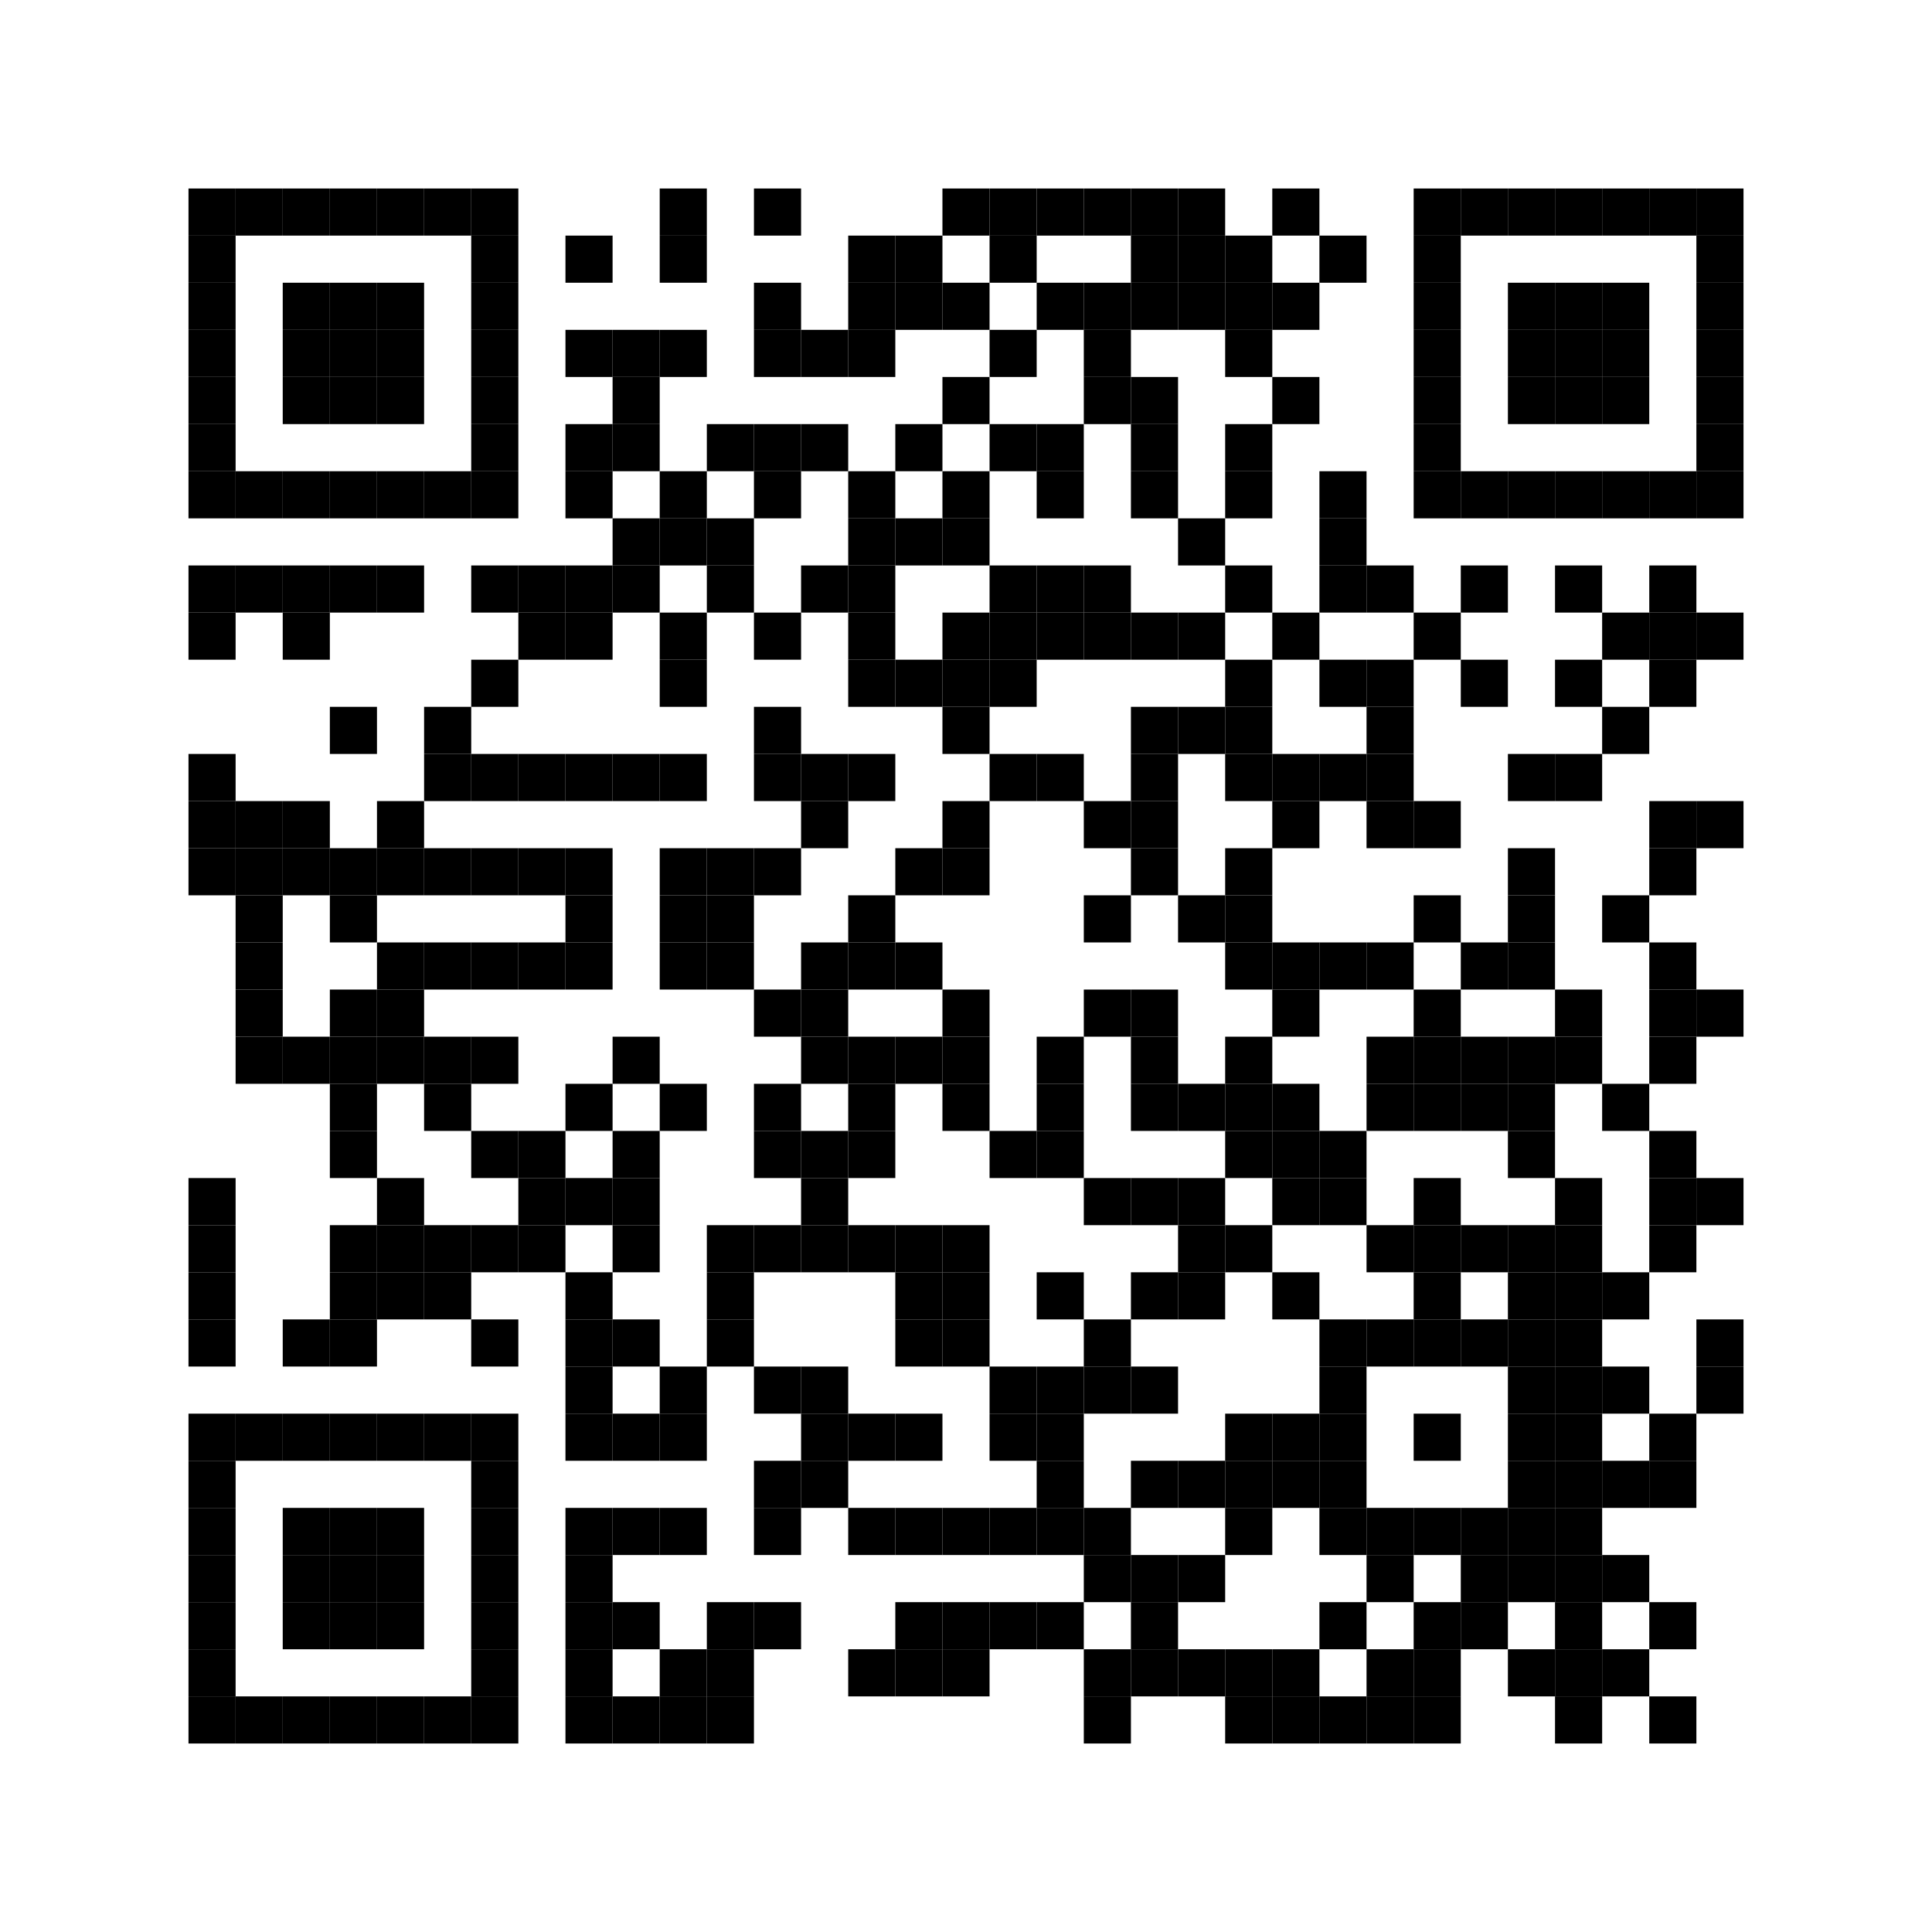
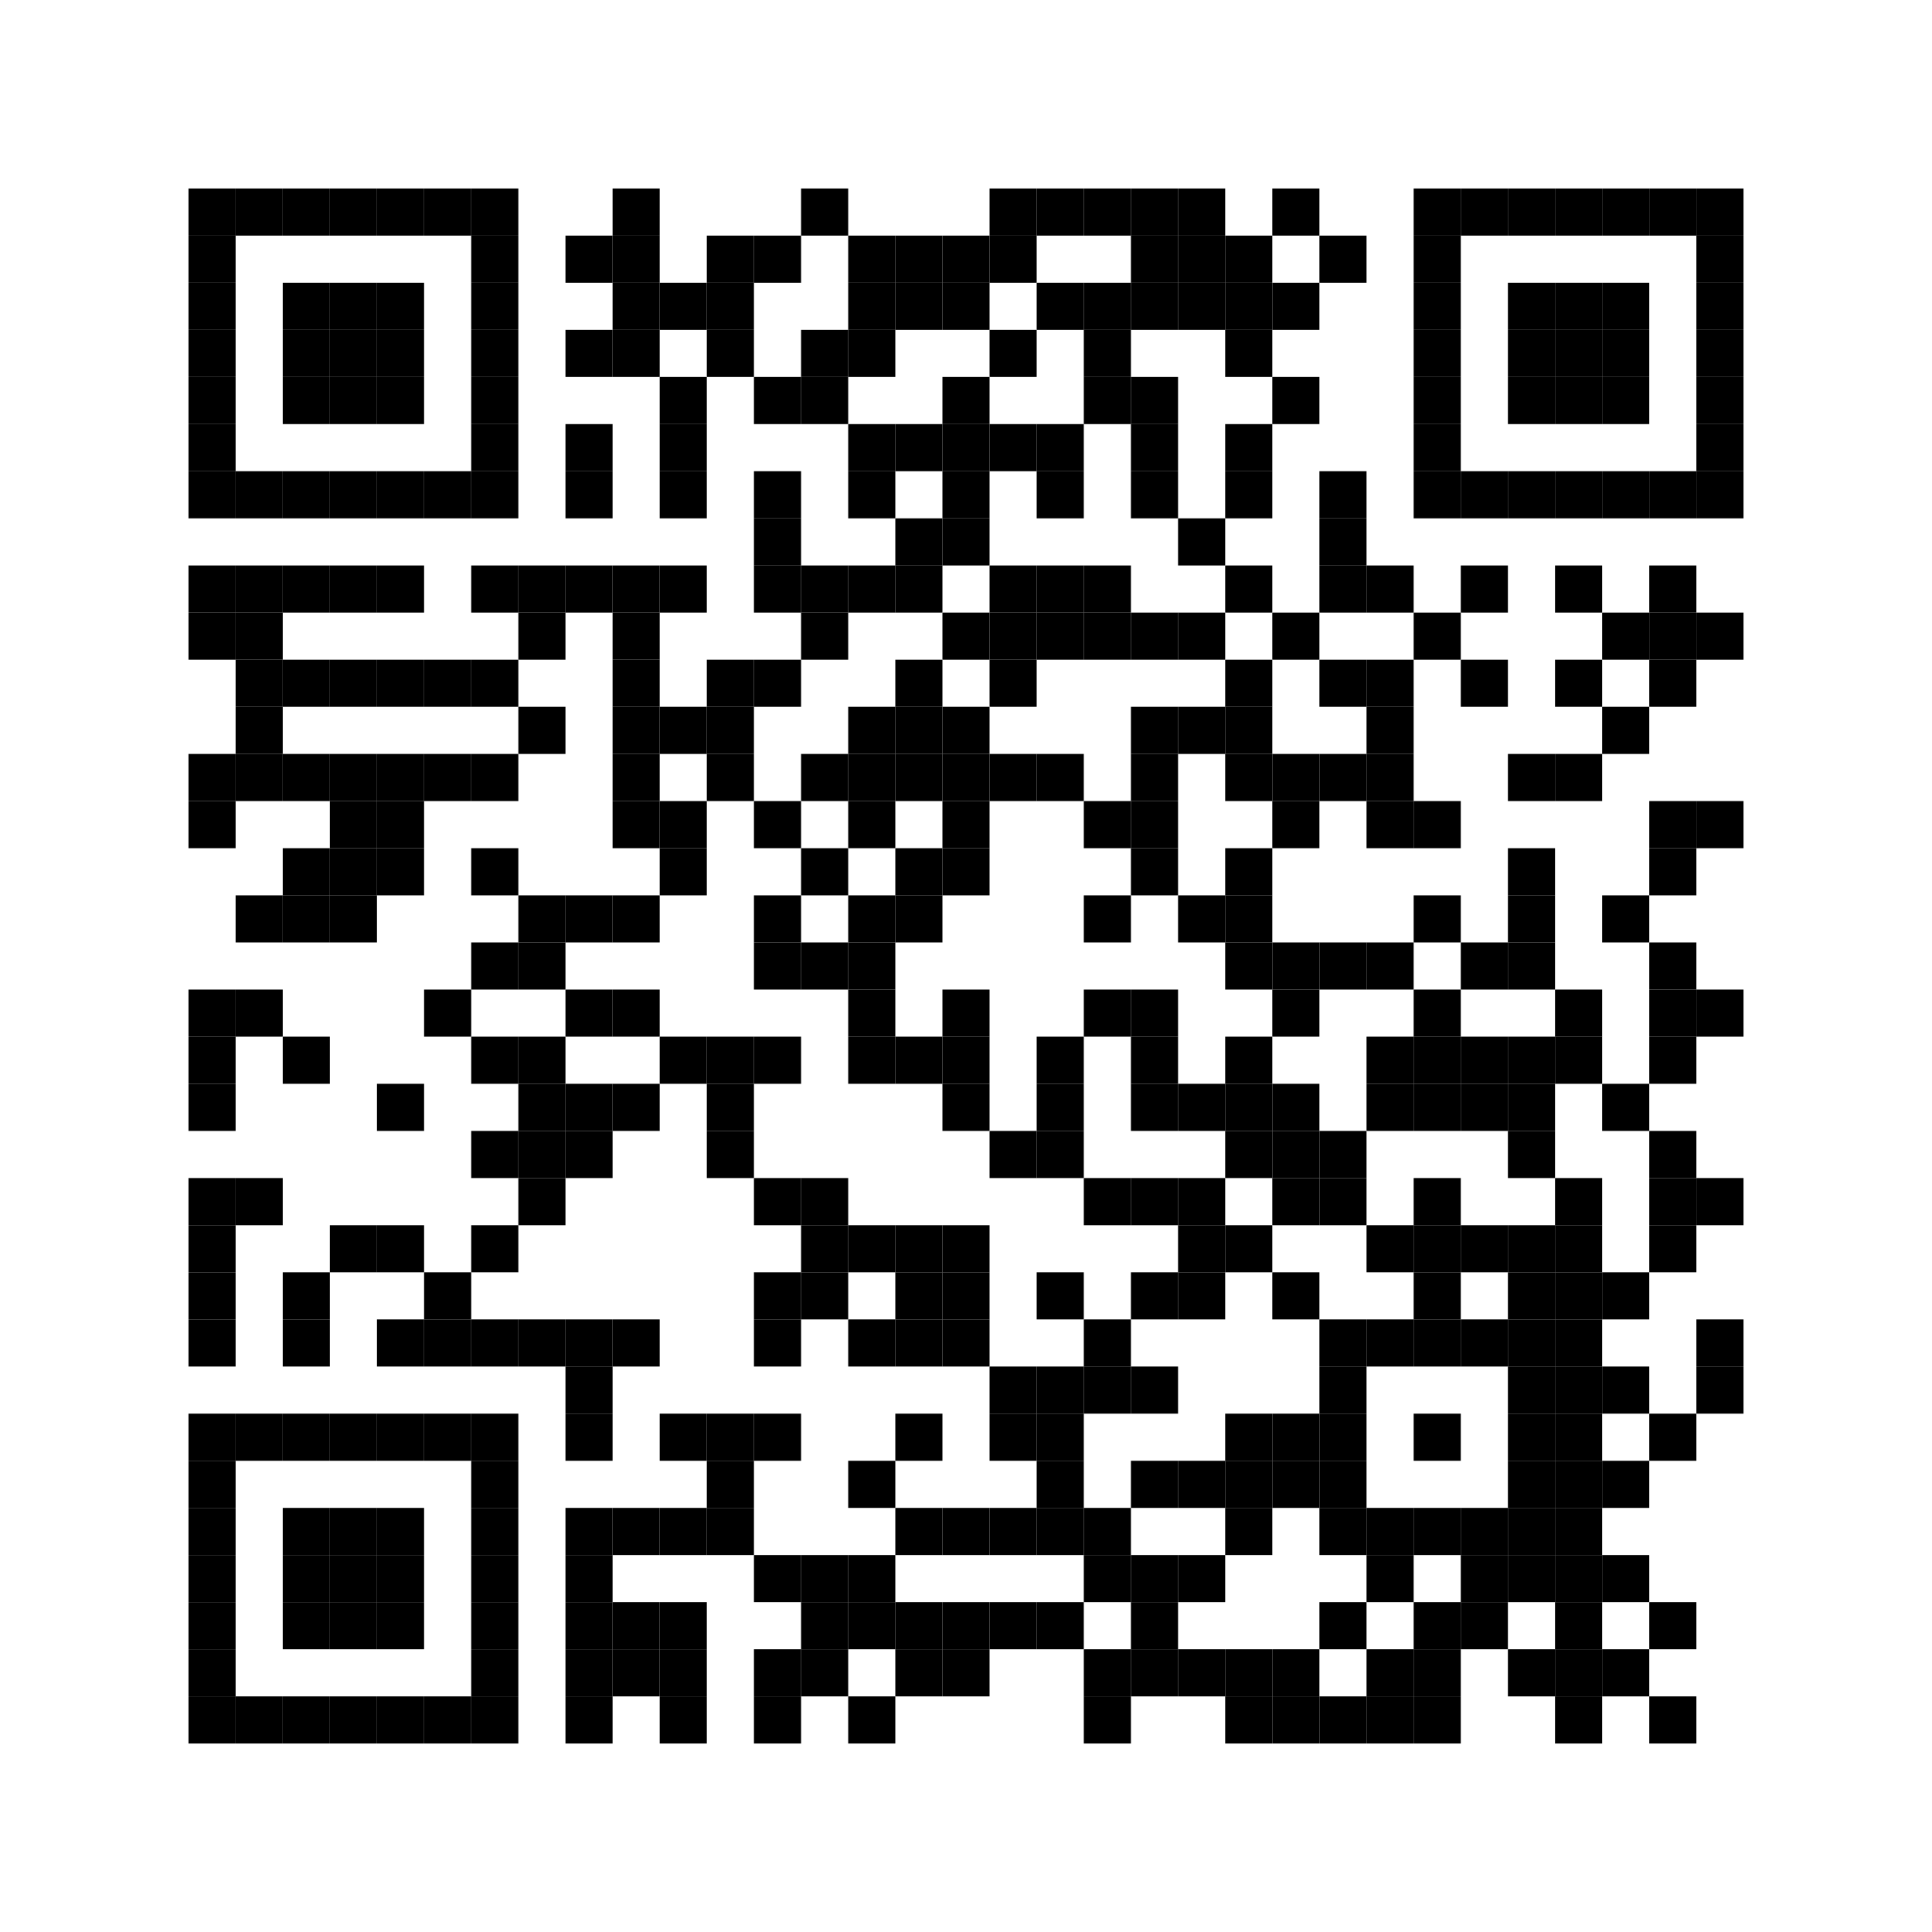
<svg xmlns="http://www.w3.org/2000/svg" width="4.34cm" height="4.34cm" viewBox="0 0 41 41" preserveAspectRatio="none" version="1.1">
  <g id="QRcode">
    <rect x="0" y="0" width="41" height="41" fill="#ffffff" />
    <g id="Pattern" transform="translate(4,4)">
      <rect x="0" y="0" width="1" height="1" fill="#000000" />
      <rect x="1" y="0" width="1" height="1" fill="#000000" />
      <rect x="2" y="0" width="1" height="1" fill="#000000" />
      <rect x="3" y="0" width="1" height="1" fill="#000000" />
      <rect x="4" y="0" width="1" height="1" fill="#000000" />
      <rect x="5" y="0" width="1" height="1" fill="#000000" />
      <rect x="6" y="0" width="1" height="1" fill="#000000" />
-       <rect x="10" y="0" width="1" height="1" fill="#000000" />
-       <rect x="12" y="0" width="1" height="1" fill="#000000" />
-       <rect x="16" y="0" width="1" height="1" fill="#000000" />
+       <rect x="9" y="0" width="1" height="1" fill="#000000" />
+       <rect x="13" y="0" width="1" height="1" fill="#000000" />
      <rect x="17" y="0" width="1" height="1" fill="#000000" />
      <rect x="18" y="0" width="1" height="1" fill="#000000" />
      <rect x="19" y="0" width="1" height="1" fill="#000000" />
      <rect x="20" y="0" width="1" height="1" fill="#000000" />
      <rect x="21" y="0" width="1" height="1" fill="#000000" />
      <rect x="23" y="0" width="1" height="1" fill="#000000" />
      <rect x="26" y="0" width="1" height="1" fill="#000000" />
      <rect x="27" y="0" width="1" height="1" fill="#000000" />
      <rect x="28" y="0" width="1" height="1" fill="#000000" />
      <rect x="29" y="0" width="1" height="1" fill="#000000" />
      <rect x="30" y="0" width="1" height="1" fill="#000000" />
      <rect x="31" y="0" width="1" height="1" fill="#000000" />
      <rect x="32" y="0" width="1" height="1" fill="#000000" />
      <rect x="0" y="1" width="1" height="1" fill="#000000" />
      <rect x="6" y="1" width="1" height="1" fill="#000000" />
      <rect x="8" y="1" width="1" height="1" fill="#000000" />
-       <rect x="10" y="1" width="1" height="1" fill="#000000" />
+       <rect x="9" y="1" width="1" height="1" fill="#000000" />
+       <rect x="11" y="1" width="1" height="1" fill="#000000" />
+       <rect x="12" y="1" width="1" height="1" fill="#000000" />
      <rect x="14" y="1" width="1" height="1" fill="#000000" />
      <rect x="15" y="1" width="1" height="1" fill="#000000" />
+       <rect x="16" y="1" width="1" height="1" fill="#000000" />
      <rect x="17" y="1" width="1" height="1" fill="#000000" />
      <rect x="20" y="1" width="1" height="1" fill="#000000" />
      <rect x="21" y="1" width="1" height="1" fill="#000000" />
      <rect x="22" y="1" width="1" height="1" fill="#000000" />
      <rect x="24" y="1" width="1" height="1" fill="#000000" />
      <rect x="26" y="1" width="1" height="1" fill="#000000" />
      <rect x="32" y="1" width="1" height="1" fill="#000000" />
      <rect x="0" y="2" width="1" height="1" fill="#000000" />
      <rect x="2" y="2" width="1" height="1" fill="#000000" />
      <rect x="3" y="2" width="1" height="1" fill="#000000" />
      <rect x="4" y="2" width="1" height="1" fill="#000000" />
      <rect x="6" y="2" width="1" height="1" fill="#000000" />
-       <rect x="12" y="2" width="1" height="1" fill="#000000" />
+       <rect x="9" y="2" width="1" height="1" fill="#000000" />
+       <rect x="10" y="2" width="1" height="1" fill="#000000" />
+       <rect x="11" y="2" width="1" height="1" fill="#000000" />
      <rect x="14" y="2" width="1" height="1" fill="#000000" />
      <rect x="15" y="2" width="1" height="1" fill="#000000" />
      <rect x="16" y="2" width="1" height="1" fill="#000000" />
      <rect x="18" y="2" width="1" height="1" fill="#000000" />
      <rect x="19" y="2" width="1" height="1" fill="#000000" />
      <rect x="20" y="2" width="1" height="1" fill="#000000" />
      <rect x="21" y="2" width="1" height="1" fill="#000000" />
      <rect x="22" y="2" width="1" height="1" fill="#000000" />
      <rect x="23" y="2" width="1" height="1" fill="#000000" />
      <rect x="26" y="2" width="1" height="1" fill="#000000" />
      <rect x="28" y="2" width="1" height="1" fill="#000000" />
      <rect x="29" y="2" width="1" height="1" fill="#000000" />
      <rect x="30" y="2" width="1" height="1" fill="#000000" />
      <rect x="32" y="2" width="1" height="1" fill="#000000" />
      <rect x="0" y="3" width="1" height="1" fill="#000000" />
      <rect x="2" y="3" width="1" height="1" fill="#000000" />
      <rect x="3" y="3" width="1" height="1" fill="#000000" />
      <rect x="4" y="3" width="1" height="1" fill="#000000" />
      <rect x="6" y="3" width="1" height="1" fill="#000000" />
      <rect x="8" y="3" width="1" height="1" fill="#000000" />
      <rect x="9" y="3" width="1" height="1" fill="#000000" />
-       <rect x="10" y="3" width="1" height="1" fill="#000000" />
-       <rect x="12" y="3" width="1" height="1" fill="#000000" />
+       <rect x="11" y="3" width="1" height="1" fill="#000000" />
      <rect x="13" y="3" width="1" height="1" fill="#000000" />
      <rect x="14" y="3" width="1" height="1" fill="#000000" />
      <rect x="17" y="3" width="1" height="1" fill="#000000" />
      <rect x="19" y="3" width="1" height="1" fill="#000000" />
      <rect x="22" y="3" width="1" height="1" fill="#000000" />
      <rect x="26" y="3" width="1" height="1" fill="#000000" />
      <rect x="28" y="3" width="1" height="1" fill="#000000" />
      <rect x="29" y="3" width="1" height="1" fill="#000000" />
      <rect x="30" y="3" width="1" height="1" fill="#000000" />
      <rect x="32" y="3" width="1" height="1" fill="#000000" />
      <rect x="0" y="4" width="1" height="1" fill="#000000" />
      <rect x="2" y="4" width="1" height="1" fill="#000000" />
      <rect x="3" y="4" width="1" height="1" fill="#000000" />
      <rect x="4" y="4" width="1" height="1" fill="#000000" />
      <rect x="6" y="4" width="1" height="1" fill="#000000" />
-       <rect x="9" y="4" width="1" height="1" fill="#000000" />
+       <rect x="10" y="4" width="1" height="1" fill="#000000" />
+       <rect x="12" y="4" width="1" height="1" fill="#000000" />
+       <rect x="13" y="4" width="1" height="1" fill="#000000" />
      <rect x="16" y="4" width="1" height="1" fill="#000000" />
      <rect x="19" y="4" width="1" height="1" fill="#000000" />
      <rect x="20" y="4" width="1" height="1" fill="#000000" />
      <rect x="23" y="4" width="1" height="1" fill="#000000" />
      <rect x="26" y="4" width="1" height="1" fill="#000000" />
      <rect x="28" y="4" width="1" height="1" fill="#000000" />
      <rect x="29" y="4" width="1" height="1" fill="#000000" />
      <rect x="30" y="4" width="1" height="1" fill="#000000" />
      <rect x="32" y="4" width="1" height="1" fill="#000000" />
      <rect x="0" y="5" width="1" height="1" fill="#000000" />
      <rect x="6" y="5" width="1" height="1" fill="#000000" />
      <rect x="8" y="5" width="1" height="1" fill="#000000" />
-       <rect x="9" y="5" width="1" height="1" fill="#000000" />
-       <rect x="11" y="5" width="1" height="1" fill="#000000" />
-       <rect x="12" y="5" width="1" height="1" fill="#000000" />
-       <rect x="13" y="5" width="1" height="1" fill="#000000" />
+       <rect x="10" y="5" width="1" height="1" fill="#000000" />
+       <rect x="14" y="5" width="1" height="1" fill="#000000" />
      <rect x="15" y="5" width="1" height="1" fill="#000000" />
+       <rect x="16" y="5" width="1" height="1" fill="#000000" />
      <rect x="17" y="5" width="1" height="1" fill="#000000" />
      <rect x="18" y="5" width="1" height="1" fill="#000000" />
      <rect x="20" y="5" width="1" height="1" fill="#000000" />
      <rect x="22" y="5" width="1" height="1" fill="#000000" />
      <rect x="26" y="5" width="1" height="1" fill="#000000" />
      <rect x="32" y="5" width="1" height="1" fill="#000000" />
      <rect x="0" y="6" width="1" height="1" fill="#000000" />
      <rect x="1" y="6" width="1" height="1" fill="#000000" />
      <rect x="2" y="6" width="1" height="1" fill="#000000" />
      <rect x="3" y="6" width="1" height="1" fill="#000000" />
      <rect x="4" y="6" width="1" height="1" fill="#000000" />
      <rect x="5" y="6" width="1" height="1" fill="#000000" />
      <rect x="6" y="6" width="1" height="1" fill="#000000" />
      <rect x="8" y="6" width="1" height="1" fill="#000000" />
      <rect x="10" y="6" width="1" height="1" fill="#000000" />
      <rect x="12" y="6" width="1" height="1" fill="#000000" />
      <rect x="14" y="6" width="1" height="1" fill="#000000" />
      <rect x="16" y="6" width="1" height="1" fill="#000000" />
      <rect x="18" y="6" width="1" height="1" fill="#000000" />
      <rect x="20" y="6" width="1" height="1" fill="#000000" />
      <rect x="22" y="6" width="1" height="1" fill="#000000" />
      <rect x="24" y="6" width="1" height="1" fill="#000000" />
      <rect x="26" y="6" width="1" height="1" fill="#000000" />
      <rect x="27" y="6" width="1" height="1" fill="#000000" />
      <rect x="28" y="6" width="1" height="1" fill="#000000" />
      <rect x="29" y="6" width="1" height="1" fill="#000000" />
      <rect x="30" y="6" width="1" height="1" fill="#000000" />
      <rect x="31" y="6" width="1" height="1" fill="#000000" />
      <rect x="32" y="6" width="1" height="1" fill="#000000" />
-       <rect x="9" y="7" width="1" height="1" fill="#000000" />
-       <rect x="10" y="7" width="1" height="1" fill="#000000" />
-       <rect x="11" y="7" width="1" height="1" fill="#000000" />
-       <rect x="14" y="7" width="1" height="1" fill="#000000" />
+       <rect x="12" y="7" width="1" height="1" fill="#000000" />
      <rect x="15" y="7" width="1" height="1" fill="#000000" />
      <rect x="16" y="7" width="1" height="1" fill="#000000" />
      <rect x="21" y="7" width="1" height="1" fill="#000000" />
      <rect x="24" y="7" width="1" height="1" fill="#000000" />
      <rect x="0" y="8" width="1" height="1" fill="#000000" />
      <rect x="1" y="8" width="1" height="1" fill="#000000" />
      <rect x="2" y="8" width="1" height="1" fill="#000000" />
      <rect x="3" y="8" width="1" height="1" fill="#000000" />
      <rect x="4" y="8" width="1" height="1" fill="#000000" />
      <rect x="6" y="8" width="1" height="1" fill="#000000" />
      <rect x="7" y="8" width="1" height="1" fill="#000000" />
      <rect x="8" y="8" width="1" height="1" fill="#000000" />
      <rect x="9" y="8" width="1" height="1" fill="#000000" />
-       <rect x="11" y="8" width="1" height="1" fill="#000000" />
+       <rect x="10" y="8" width="1" height="1" fill="#000000" />
+       <rect x="12" y="8" width="1" height="1" fill="#000000" />
      <rect x="13" y="8" width="1" height="1" fill="#000000" />
      <rect x="14" y="8" width="1" height="1" fill="#000000" />
+       <rect x="15" y="8" width="1" height="1" fill="#000000" />
      <rect x="17" y="8" width="1" height="1" fill="#000000" />
      <rect x="18" y="8" width="1" height="1" fill="#000000" />
      <rect x="19" y="8" width="1" height="1" fill="#000000" />
      <rect x="22" y="8" width="1" height="1" fill="#000000" />
      <rect x="24" y="8" width="1" height="1" fill="#000000" />
      <rect x="25" y="8" width="1" height="1" fill="#000000" />
      <rect x="27" y="8" width="1" height="1" fill="#000000" />
      <rect x="29" y="8" width="1" height="1" fill="#000000" />
      <rect x="31" y="8" width="1" height="1" fill="#000000" />
      <rect x="0" y="9" width="1" height="1" fill="#000000" />
-       <rect x="2" y="9" width="1" height="1" fill="#000000" />
+       <rect x="1" y="9" width="1" height="1" fill="#000000" />
      <rect x="7" y="9" width="1" height="1" fill="#000000" />
-       <rect x="8" y="9" width="1" height="1" fill="#000000" />
-       <rect x="10" y="9" width="1" height="1" fill="#000000" />
-       <rect x="12" y="9" width="1" height="1" fill="#000000" />
-       <rect x="14" y="9" width="1" height="1" fill="#000000" />
+       <rect x="9" y="9" width="1" height="1" fill="#000000" />
+       <rect x="13" y="9" width="1" height="1" fill="#000000" />
      <rect x="16" y="9" width="1" height="1" fill="#000000" />
      <rect x="17" y="9" width="1" height="1" fill="#000000" />
      <rect x="18" y="9" width="1" height="1" fill="#000000" />
      <rect x="19" y="9" width="1" height="1" fill="#000000" />
      <rect x="20" y="9" width="1" height="1" fill="#000000" />
      <rect x="21" y="9" width="1" height="1" fill="#000000" />
      <rect x="23" y="9" width="1" height="1" fill="#000000" />
      <rect x="26" y="9" width="1" height="1" fill="#000000" />
      <rect x="30" y="9" width="1" height="1" fill="#000000" />
      <rect x="31" y="9" width="1" height="1" fill="#000000" />
      <rect x="32" y="9" width="1" height="1" fill="#000000" />
+       <rect x="1" y="10" width="1" height="1" fill="#000000" />
+       <rect x="2" y="10" width="1" height="1" fill="#000000" />
+       <rect x="3" y="10" width="1" height="1" fill="#000000" />
+       <rect x="4" y="10" width="1" height="1" fill="#000000" />
+       <rect x="5" y="10" width="1" height="1" fill="#000000" />
      <rect x="6" y="10" width="1" height="1" fill="#000000" />
-       <rect x="10" y="10" width="1" height="1" fill="#000000" />
-       <rect x="14" y="10" width="1" height="1" fill="#000000" />
+       <rect x="9" y="10" width="1" height="1" fill="#000000" />
+       <rect x="11" y="10" width="1" height="1" fill="#000000" />
+       <rect x="12" y="10" width="1" height="1" fill="#000000" />
      <rect x="15" y="10" width="1" height="1" fill="#000000" />
-       <rect x="16" y="10" width="1" height="1" fill="#000000" />
      <rect x="17" y="10" width="1" height="1" fill="#000000" />
      <rect x="22" y="10" width="1" height="1" fill="#000000" />
      <rect x="24" y="10" width="1" height="1" fill="#000000" />
      <rect x="25" y="10" width="1" height="1" fill="#000000" />
      <rect x="27" y="10" width="1" height="1" fill="#000000" />
      <rect x="29" y="10" width="1" height="1" fill="#000000" />
      <rect x="31" y="10" width="1" height="1" fill="#000000" />
-       <rect x="3" y="11" width="1" height="1" fill="#000000" />
-       <rect x="5" y="11" width="1" height="1" fill="#000000" />
-       <rect x="12" y="11" width="1" height="1" fill="#000000" />
+       <rect x="1" y="11" width="1" height="1" fill="#000000" />
+       <rect x="7" y="11" width="1" height="1" fill="#000000" />
+       <rect x="9" y="11" width="1" height="1" fill="#000000" />
+       <rect x="10" y="11" width="1" height="1" fill="#000000" />
+       <rect x="11" y="11" width="1" height="1" fill="#000000" />
+       <rect x="14" y="11" width="1" height="1" fill="#000000" />
+       <rect x="15" y="11" width="1" height="1" fill="#000000" />
      <rect x="16" y="11" width="1" height="1" fill="#000000" />
      <rect x="20" y="11" width="1" height="1" fill="#000000" />
      <rect x="21" y="11" width="1" height="1" fill="#000000" />
      <rect x="22" y="11" width="1" height="1" fill="#000000" />
      <rect x="25" y="11" width="1" height="1" fill="#000000" />
      <rect x="30" y="11" width="1" height="1" fill="#000000" />
      <rect x="0" y="12" width="1" height="1" fill="#000000" />
+       <rect x="1" y="12" width="1" height="1" fill="#000000" />
+       <rect x="2" y="12" width="1" height="1" fill="#000000" />
+       <rect x="3" y="12" width="1" height="1" fill="#000000" />
+       <rect x="4" y="12" width="1" height="1" fill="#000000" />
      <rect x="5" y="12" width="1" height="1" fill="#000000" />
      <rect x="6" y="12" width="1" height="1" fill="#000000" />
-       <rect x="7" y="12" width="1" height="1" fill="#000000" />
-       <rect x="8" y="12" width="1" height="1" fill="#000000" />
      <rect x="9" y="12" width="1" height="1" fill="#000000" />
-       <rect x="10" y="12" width="1" height="1" fill="#000000" />
-       <rect x="12" y="12" width="1" height="1" fill="#000000" />
+       <rect x="11" y="12" width="1" height="1" fill="#000000" />
      <rect x="13" y="12" width="1" height="1" fill="#000000" />
      <rect x="14" y="12" width="1" height="1" fill="#000000" />
+       <rect x="15" y="12" width="1" height="1" fill="#000000" />
+       <rect x="16" y="12" width="1" height="1" fill="#000000" />
      <rect x="17" y="12" width="1" height="1" fill="#000000" />
      <rect x="18" y="12" width="1" height="1" fill="#000000" />
      <rect x="20" y="12" width="1" height="1" fill="#000000" />
      <rect x="22" y="12" width="1" height="1" fill="#000000" />
      <rect x="23" y="12" width="1" height="1" fill="#000000" />
      <rect x="24" y="12" width="1" height="1" fill="#000000" />
      <rect x="25" y="12" width="1" height="1" fill="#000000" />
      <rect x="28" y="12" width="1" height="1" fill="#000000" />
      <rect x="29" y="12" width="1" height="1" fill="#000000" />
      <rect x="0" y="13" width="1" height="1" fill="#000000" />
-       <rect x="1" y="13" width="1" height="1" fill="#000000" />
-       <rect x="2" y="13" width="1" height="1" fill="#000000" />
+       <rect x="3" y="13" width="1" height="1" fill="#000000" />
      <rect x="4" y="13" width="1" height="1" fill="#000000" />
-       <rect x="13" y="13" width="1" height="1" fill="#000000" />
+       <rect x="9" y="13" width="1" height="1" fill="#000000" />
+       <rect x="10" y="13" width="1" height="1" fill="#000000" />
+       <rect x="12" y="13" width="1" height="1" fill="#000000" />
+       <rect x="14" y="13" width="1" height="1" fill="#000000" />
      <rect x="16" y="13" width="1" height="1" fill="#000000" />
      <rect x="19" y="13" width="1" height="1" fill="#000000" />
      <rect x="20" y="13" width="1" height="1" fill="#000000" />
      <rect x="23" y="13" width="1" height="1" fill="#000000" />
      <rect x="25" y="13" width="1" height="1" fill="#000000" />
      <rect x="26" y="13" width="1" height="1" fill="#000000" />
      <rect x="31" y="13" width="1" height="1" fill="#000000" />
      <rect x="32" y="13" width="1" height="1" fill="#000000" />
-       <rect x="0" y="14" width="1" height="1" fill="#000000" />
-       <rect x="1" y="14" width="1" height="1" fill="#000000" />
      <rect x="2" y="14" width="1" height="1" fill="#000000" />
      <rect x="3" y="14" width="1" height="1" fill="#000000" />
      <rect x="4" y="14" width="1" height="1" fill="#000000" />
-       <rect x="5" y="14" width="1" height="1" fill="#000000" />
      <rect x="6" y="14" width="1" height="1" fill="#000000" />
-       <rect x="7" y="14" width="1" height="1" fill="#000000" />
-       <rect x="8" y="14" width="1" height="1" fill="#000000" />
      <rect x="10" y="14" width="1" height="1" fill="#000000" />
-       <rect x="11" y="14" width="1" height="1" fill="#000000" />
-       <rect x="12" y="14" width="1" height="1" fill="#000000" />
+       <rect x="13" y="14" width="1" height="1" fill="#000000" />
      <rect x="15" y="14" width="1" height="1" fill="#000000" />
      <rect x="16" y="14" width="1" height="1" fill="#000000" />
      <rect x="20" y="14" width="1" height="1" fill="#000000" />
      <rect x="22" y="14" width="1" height="1" fill="#000000" />
      <rect x="28" y="14" width="1" height="1" fill="#000000" />
      <rect x="31" y="14" width="1" height="1" fill="#000000" />
      <rect x="1" y="15" width="1" height="1" fill="#000000" />
+       <rect x="2" y="15" width="1" height="1" fill="#000000" />
      <rect x="3" y="15" width="1" height="1" fill="#000000" />
+       <rect x="7" y="15" width="1" height="1" fill="#000000" />
      <rect x="8" y="15" width="1" height="1" fill="#000000" />
-       <rect x="10" y="15" width="1" height="1" fill="#000000" />
-       <rect x="11" y="15" width="1" height="1" fill="#000000" />
+       <rect x="9" y="15" width="1" height="1" fill="#000000" />
+       <rect x="12" y="15" width="1" height="1" fill="#000000" />
      <rect x="14" y="15" width="1" height="1" fill="#000000" />
+       <rect x="15" y="15" width="1" height="1" fill="#000000" />
      <rect x="19" y="15" width="1" height="1" fill="#000000" />
      <rect x="21" y="15" width="1" height="1" fill="#000000" />
      <rect x="22" y="15" width="1" height="1" fill="#000000" />
      <rect x="26" y="15" width="1" height="1" fill="#000000" />
      <rect x="28" y="15" width="1" height="1" fill="#000000" />
      <rect x="30" y="15" width="1" height="1" fill="#000000" />
-       <rect x="1" y="16" width="1" height="1" fill="#000000" />
-       <rect x="4" y="16" width="1" height="1" fill="#000000" />
-       <rect x="5" y="16" width="1" height="1" fill="#000000" />
      <rect x="6" y="16" width="1" height="1" fill="#000000" />
      <rect x="7" y="16" width="1" height="1" fill="#000000" />
-       <rect x="8" y="16" width="1" height="1" fill="#000000" />
-       <rect x="10" y="16" width="1" height="1" fill="#000000" />
-       <rect x="11" y="16" width="1" height="1" fill="#000000" />
+       <rect x="12" y="16" width="1" height="1" fill="#000000" />
      <rect x="13" y="16" width="1" height="1" fill="#000000" />
      <rect x="14" y="16" width="1" height="1" fill="#000000" />
-       <rect x="15" y="16" width="1" height="1" fill="#000000" />
      <rect x="22" y="16" width="1" height="1" fill="#000000" />
      <rect x="23" y="16" width="1" height="1" fill="#000000" />
      <rect x="24" y="16" width="1" height="1" fill="#000000" />
      <rect x="25" y="16" width="1" height="1" fill="#000000" />
      <rect x="27" y="16" width="1" height="1" fill="#000000" />
      <rect x="28" y="16" width="1" height="1" fill="#000000" />
      <rect x="31" y="16" width="1" height="1" fill="#000000" />
+       <rect x="0" y="17" width="1" height="1" fill="#000000" />
      <rect x="1" y="17" width="1" height="1" fill="#000000" />
-       <rect x="3" y="17" width="1" height="1" fill="#000000" />
-       <rect x="4" y="17" width="1" height="1" fill="#000000" />
-       <rect x="12" y="17" width="1" height="1" fill="#000000" />
-       <rect x="13" y="17" width="1" height="1" fill="#000000" />
+       <rect x="5" y="17" width="1" height="1" fill="#000000" />
+       <rect x="8" y="17" width="1" height="1" fill="#000000" />
+       <rect x="9" y="17" width="1" height="1" fill="#000000" />
+       <rect x="14" y="17" width="1" height="1" fill="#000000" />
      <rect x="16" y="17" width="1" height="1" fill="#000000" />
      <rect x="19" y="17" width="1" height="1" fill="#000000" />
      <rect x="20" y="17" width="1" height="1" fill="#000000" />
      <rect x="23" y="17" width="1" height="1" fill="#000000" />
      <rect x="26" y="17" width="1" height="1" fill="#000000" />
      <rect x="29" y="17" width="1" height="1" fill="#000000" />
      <rect x="31" y="17" width="1" height="1" fill="#000000" />
      <rect x="32" y="17" width="1" height="1" fill="#000000" />
-       <rect x="1" y="18" width="1" height="1" fill="#000000" />
+       <rect x="0" y="18" width="1" height="1" fill="#000000" />
      <rect x="2" y="18" width="1" height="1" fill="#000000" />
-       <rect x="3" y="18" width="1" height="1" fill="#000000" />
-       <rect x="4" y="18" width="1" height="1" fill="#000000" />
-       <rect x="5" y="18" width="1" height="1" fill="#000000" />
      <rect x="6" y="18" width="1" height="1" fill="#000000" />
-       <rect x="9" y="18" width="1" height="1" fill="#000000" />
-       <rect x="13" y="18" width="1" height="1" fill="#000000" />
+       <rect x="7" y="18" width="1" height="1" fill="#000000" />
+       <rect x="10" y="18" width="1" height="1" fill="#000000" />
+       <rect x="11" y="18" width="1" height="1" fill="#000000" />
+       <rect x="12" y="18" width="1" height="1" fill="#000000" />
      <rect x="14" y="18" width="1" height="1" fill="#000000" />
      <rect x="15" y="18" width="1" height="1" fill="#000000" />
      <rect x="16" y="18" width="1" height="1" fill="#000000" />
      <rect x="18" y="18" width="1" height="1" fill="#000000" />
      <rect x="20" y="18" width="1" height="1" fill="#000000" />
      <rect x="22" y="18" width="1" height="1" fill="#000000" />
      <rect x="25" y="18" width="1" height="1" fill="#000000" />
      <rect x="26" y="18" width="1" height="1" fill="#000000" />
      <rect x="27" y="18" width="1" height="1" fill="#000000" />
      <rect x="28" y="18" width="1" height="1" fill="#000000" />
      <rect x="29" y="18" width="1" height="1" fill="#000000" />
      <rect x="31" y="18" width="1" height="1" fill="#000000" />
-       <rect x="3" y="19" width="1" height="1" fill="#000000" />
-       <rect x="5" y="19" width="1" height="1" fill="#000000" />
+       <rect x="0" y="19" width="1" height="1" fill="#000000" />
+       <rect x="4" y="19" width="1" height="1" fill="#000000" />
+       <rect x="7" y="19" width="1" height="1" fill="#000000" />
      <rect x="8" y="19" width="1" height="1" fill="#000000" />
-       <rect x="10" y="19" width="1" height="1" fill="#000000" />
-       <rect x="12" y="19" width="1" height="1" fill="#000000" />
-       <rect x="14" y="19" width="1" height="1" fill="#000000" />
+       <rect x="9" y="19" width="1" height="1" fill="#000000" />
+       <rect x="11" y="19" width="1" height="1" fill="#000000" />
      <rect x="16" y="19" width="1" height="1" fill="#000000" />
      <rect x="18" y="19" width="1" height="1" fill="#000000" />
      <rect x="20" y="19" width="1" height="1" fill="#000000" />
      <rect x="21" y="19" width="1" height="1" fill="#000000" />
      <rect x="22" y="19" width="1" height="1" fill="#000000" />
      <rect x="23" y="19" width="1" height="1" fill="#000000" />
      <rect x="25" y="19" width="1" height="1" fill="#000000" />
      <rect x="26" y="19" width="1" height="1" fill="#000000" />
      <rect x="27" y="19" width="1" height="1" fill="#000000" />
      <rect x="28" y="19" width="1" height="1" fill="#000000" />
      <rect x="30" y="19" width="1" height="1" fill="#000000" />
-       <rect x="3" y="20" width="1" height="1" fill="#000000" />
      <rect x="6" y="20" width="1" height="1" fill="#000000" />
      <rect x="7" y="20" width="1" height="1" fill="#000000" />
-       <rect x="9" y="20" width="1" height="1" fill="#000000" />
-       <rect x="12" y="20" width="1" height="1" fill="#000000" />
-       <rect x="13" y="20" width="1" height="1" fill="#000000" />
-       <rect x="14" y="20" width="1" height="1" fill="#000000" />
+       <rect x="8" y="20" width="1" height="1" fill="#000000" />
+       <rect x="11" y="20" width="1" height="1" fill="#000000" />
      <rect x="17" y="20" width="1" height="1" fill="#000000" />
      <rect x="18" y="20" width="1" height="1" fill="#000000" />
      <rect x="22" y="20" width="1" height="1" fill="#000000" />
      <rect x="23" y="20" width="1" height="1" fill="#000000" />
      <rect x="24" y="20" width="1" height="1" fill="#000000" />
      <rect x="28" y="20" width="1" height="1" fill="#000000" />
      <rect x="31" y="20" width="1" height="1" fill="#000000" />
      <rect x="0" y="21" width="1" height="1" fill="#000000" />
-       <rect x="4" y="21" width="1" height="1" fill="#000000" />
+       <rect x="1" y="21" width="1" height="1" fill="#000000" />
      <rect x="7" y="21" width="1" height="1" fill="#000000" />
-       <rect x="8" y="21" width="1" height="1" fill="#000000" />
-       <rect x="9" y="21" width="1" height="1" fill="#000000" />
+       <rect x="12" y="21" width="1" height="1" fill="#000000" />
      <rect x="13" y="21" width="1" height="1" fill="#000000" />
      <rect x="19" y="21" width="1" height="1" fill="#000000" />
      <rect x="20" y="21" width="1" height="1" fill="#000000" />
      <rect x="21" y="21" width="1" height="1" fill="#000000" />
      <rect x="23" y="21" width="1" height="1" fill="#000000" />
      <rect x="24" y="21" width="1" height="1" fill="#000000" />
      <rect x="26" y="21" width="1" height="1" fill="#000000" />
      <rect x="29" y="21" width="1" height="1" fill="#000000" />
      <rect x="31" y="21" width="1" height="1" fill="#000000" />
      <rect x="32" y="21" width="1" height="1" fill="#000000" />
      <rect x="0" y="22" width="1" height="1" fill="#000000" />
      <rect x="3" y="22" width="1" height="1" fill="#000000" />
      <rect x="4" y="22" width="1" height="1" fill="#000000" />
-       <rect x="5" y="22" width="1" height="1" fill="#000000" />
      <rect x="6" y="22" width="1" height="1" fill="#000000" />
-       <rect x="7" y="22" width="1" height="1" fill="#000000" />
-       <rect x="9" y="22" width="1" height="1" fill="#000000" />
-       <rect x="11" y="22" width="1" height="1" fill="#000000" />
-       <rect x="12" y="22" width="1" height="1" fill="#000000" />
      <rect x="13" y="22" width="1" height="1" fill="#000000" />
      <rect x="14" y="22" width="1" height="1" fill="#000000" />
      <rect x="15" y="22" width="1" height="1" fill="#000000" />
      <rect x="16" y="22" width="1" height="1" fill="#000000" />
      <rect x="21" y="22" width="1" height="1" fill="#000000" />
      <rect x="22" y="22" width="1" height="1" fill="#000000" />
      <rect x="25" y="22" width="1" height="1" fill="#000000" />
      <rect x="26" y="22" width="1" height="1" fill="#000000" />
      <rect x="27" y="22" width="1" height="1" fill="#000000" />
      <rect x="28" y="22" width="1" height="1" fill="#000000" />
      <rect x="29" y="22" width="1" height="1" fill="#000000" />
      <rect x="31" y="22" width="1" height="1" fill="#000000" />
      <rect x="0" y="23" width="1" height="1" fill="#000000" />
-       <rect x="3" y="23" width="1" height="1" fill="#000000" />
-       <rect x="4" y="23" width="1" height="1" fill="#000000" />
+       <rect x="2" y="23" width="1" height="1" fill="#000000" />
      <rect x="5" y="23" width="1" height="1" fill="#000000" />
-       <rect x="8" y="23" width="1" height="1" fill="#000000" />
-       <rect x="11" y="23" width="1" height="1" fill="#000000" />
+       <rect x="12" y="23" width="1" height="1" fill="#000000" />
+       <rect x="13" y="23" width="1" height="1" fill="#000000" />
      <rect x="15" y="23" width="1" height="1" fill="#000000" />
      <rect x="16" y="23" width="1" height="1" fill="#000000" />
      <rect x="18" y="23" width="1" height="1" fill="#000000" />
      <rect x="20" y="23" width="1" height="1" fill="#000000" />
      <rect x="21" y="23" width="1" height="1" fill="#000000" />
      <rect x="23" y="23" width="1" height="1" fill="#000000" />
      <rect x="26" y="23" width="1" height="1" fill="#000000" />
      <rect x="28" y="23" width="1" height="1" fill="#000000" />
      <rect x="29" y="23" width="1" height="1" fill="#000000" />
      <rect x="30" y="23" width="1" height="1" fill="#000000" />
      <rect x="0" y="24" width="1" height="1" fill="#000000" />
      <rect x="2" y="24" width="1" height="1" fill="#000000" />
-       <rect x="3" y="24" width="1" height="1" fill="#000000" />
+       <rect x="4" y="24" width="1" height="1" fill="#000000" />
+       <rect x="5" y="24" width="1" height="1" fill="#000000" />
      <rect x="6" y="24" width="1" height="1" fill="#000000" />
+       <rect x="7" y="24" width="1" height="1" fill="#000000" />
      <rect x="8" y="24" width="1" height="1" fill="#000000" />
      <rect x="9" y="24" width="1" height="1" fill="#000000" />
-       <rect x="11" y="24" width="1" height="1" fill="#000000" />
+       <rect x="12" y="24" width="1" height="1" fill="#000000" />
+       <rect x="14" y="24" width="1" height="1" fill="#000000" />
      <rect x="15" y="24" width="1" height="1" fill="#000000" />
      <rect x="16" y="24" width="1" height="1" fill="#000000" />
      <rect x="19" y="24" width="1" height="1" fill="#000000" />
      <rect x="24" y="24" width="1" height="1" fill="#000000" />
      <rect x="25" y="24" width="1" height="1" fill="#000000" />
      <rect x="26" y="24" width="1" height="1" fill="#000000" />
      <rect x="27" y="24" width="1" height="1" fill="#000000" />
      <rect x="28" y="24" width="1" height="1" fill="#000000" />
      <rect x="29" y="24" width="1" height="1" fill="#000000" />
      <rect x="32" y="24" width="1" height="1" fill="#000000" />
      <rect x="8" y="25" width="1" height="1" fill="#000000" />
-       <rect x="10" y="25" width="1" height="1" fill="#000000" />
-       <rect x="12" y="25" width="1" height="1" fill="#000000" />
-       <rect x="13" y="25" width="1" height="1" fill="#000000" />
      <rect x="17" y="25" width="1" height="1" fill="#000000" />
      <rect x="18" y="25" width="1" height="1" fill="#000000" />
      <rect x="19" y="25" width="1" height="1" fill="#000000" />
      <rect x="20" y="25" width="1" height="1" fill="#000000" />
      <rect x="24" y="25" width="1" height="1" fill="#000000" />
      <rect x="28" y="25" width="1" height="1" fill="#000000" />
      <rect x="29" y="25" width="1" height="1" fill="#000000" />
      <rect x="30" y="25" width="1" height="1" fill="#000000" />
      <rect x="32" y="25" width="1" height="1" fill="#000000" />
      <rect x="0" y="26" width="1" height="1" fill="#000000" />
      <rect x="1" y="26" width="1" height="1" fill="#000000" />
      <rect x="2" y="26" width="1" height="1" fill="#000000" />
      <rect x="3" y="26" width="1" height="1" fill="#000000" />
      <rect x="4" y="26" width="1" height="1" fill="#000000" />
      <rect x="5" y="26" width="1" height="1" fill="#000000" />
      <rect x="6" y="26" width="1" height="1" fill="#000000" />
      <rect x="8" y="26" width="1" height="1" fill="#000000" />
-       <rect x="9" y="26" width="1" height="1" fill="#000000" />
      <rect x="10" y="26" width="1" height="1" fill="#000000" />
-       <rect x="13" y="26" width="1" height="1" fill="#000000" />
-       <rect x="14" y="26" width="1" height="1" fill="#000000" />
+       <rect x="11" y="26" width="1" height="1" fill="#000000" />
+       <rect x="12" y="26" width="1" height="1" fill="#000000" />
      <rect x="15" y="26" width="1" height="1" fill="#000000" />
      <rect x="17" y="26" width="1" height="1" fill="#000000" />
      <rect x="18" y="26" width="1" height="1" fill="#000000" />
      <rect x="22" y="26" width="1" height="1" fill="#000000" />
      <rect x="23" y="26" width="1" height="1" fill="#000000" />
      <rect x="24" y="26" width="1" height="1" fill="#000000" />
      <rect x="26" y="26" width="1" height="1" fill="#000000" />
      <rect x="28" y="26" width="1" height="1" fill="#000000" />
      <rect x="29" y="26" width="1" height="1" fill="#000000" />
      <rect x="31" y="26" width="1" height="1" fill="#000000" />
      <rect x="0" y="27" width="1" height="1" fill="#000000" />
      <rect x="6" y="27" width="1" height="1" fill="#000000" />
-       <rect x="12" y="27" width="1" height="1" fill="#000000" />
-       <rect x="13" y="27" width="1" height="1" fill="#000000" />
+       <rect x="11" y="27" width="1" height="1" fill="#000000" />
+       <rect x="14" y="27" width="1" height="1" fill="#000000" />
      <rect x="18" y="27" width="1" height="1" fill="#000000" />
      <rect x="20" y="27" width="1" height="1" fill="#000000" />
      <rect x="21" y="27" width="1" height="1" fill="#000000" />
      <rect x="22" y="27" width="1" height="1" fill="#000000" />
      <rect x="23" y="27" width="1" height="1" fill="#000000" />
      <rect x="24" y="27" width="1" height="1" fill="#000000" />
      <rect x="28" y="27" width="1" height="1" fill="#000000" />
      <rect x="29" y="27" width="1" height="1" fill="#000000" />
      <rect x="30" y="27" width="1" height="1" fill="#000000" />
-       <rect x="31" y="27" width="1" height="1" fill="#000000" />
      <rect x="0" y="28" width="1" height="1" fill="#000000" />
      <rect x="2" y="28" width="1" height="1" fill="#000000" />
      <rect x="3" y="28" width="1" height="1" fill="#000000" />
      <rect x="4" y="28" width="1" height="1" fill="#000000" />
      <rect x="6" y="28" width="1" height="1" fill="#000000" />
      <rect x="8" y="28" width="1" height="1" fill="#000000" />
      <rect x="9" y="28" width="1" height="1" fill="#000000" />
      <rect x="10" y="28" width="1" height="1" fill="#000000" />
-       <rect x="12" y="28" width="1" height="1" fill="#000000" />
-       <rect x="14" y="28" width="1" height="1" fill="#000000" />
+       <rect x="11" y="28" width="1" height="1" fill="#000000" />
      <rect x="15" y="28" width="1" height="1" fill="#000000" />
      <rect x="16" y="28" width="1" height="1" fill="#000000" />
      <rect x="17" y="28" width="1" height="1" fill="#000000" />
      <rect x="18" y="28" width="1" height="1" fill="#000000" />
      <rect x="19" y="28" width="1" height="1" fill="#000000" />
      <rect x="22" y="28" width="1" height="1" fill="#000000" />
      <rect x="24" y="28" width="1" height="1" fill="#000000" />
      <rect x="25" y="28" width="1" height="1" fill="#000000" />
      <rect x="26" y="28" width="1" height="1" fill="#000000" />
      <rect x="27" y="28" width="1" height="1" fill="#000000" />
      <rect x="28" y="28" width="1" height="1" fill="#000000" />
      <rect x="29" y="28" width="1" height="1" fill="#000000" />
      <rect x="0" y="29" width="1" height="1" fill="#000000" />
      <rect x="2" y="29" width="1" height="1" fill="#000000" />
      <rect x="3" y="29" width="1" height="1" fill="#000000" />
      <rect x="4" y="29" width="1" height="1" fill="#000000" />
      <rect x="6" y="29" width="1" height="1" fill="#000000" />
      <rect x="8" y="29" width="1" height="1" fill="#000000" />
+       <rect x="12" y="29" width="1" height="1" fill="#000000" />
+       <rect x="13" y="29" width="1" height="1" fill="#000000" />
+       <rect x="14" y="29" width="1" height="1" fill="#000000" />
      <rect x="19" y="29" width="1" height="1" fill="#000000" />
      <rect x="20" y="29" width="1" height="1" fill="#000000" />
      <rect x="21" y="29" width="1" height="1" fill="#000000" />
      <rect x="25" y="29" width="1" height="1" fill="#000000" />
      <rect x="27" y="29" width="1" height="1" fill="#000000" />
      <rect x="28" y="29" width="1" height="1" fill="#000000" />
      <rect x="29" y="29" width="1" height="1" fill="#000000" />
      <rect x="30" y="29" width="1" height="1" fill="#000000" />
      <rect x="0" y="30" width="1" height="1" fill="#000000" />
      <rect x="2" y="30" width="1" height="1" fill="#000000" />
      <rect x="3" y="30" width="1" height="1" fill="#000000" />
      <rect x="4" y="30" width="1" height="1" fill="#000000" />
      <rect x="6" y="30" width="1" height="1" fill="#000000" />
      <rect x="8" y="30" width="1" height="1" fill="#000000" />
      <rect x="9" y="30" width="1" height="1" fill="#000000" />
-       <rect x="11" y="30" width="1" height="1" fill="#000000" />
-       <rect x="12" y="30" width="1" height="1" fill="#000000" />
+       <rect x="10" y="30" width="1" height="1" fill="#000000" />
+       <rect x="13" y="30" width="1" height="1" fill="#000000" />
+       <rect x="14" y="30" width="1" height="1" fill="#000000" />
      <rect x="15" y="30" width="1" height="1" fill="#000000" />
      <rect x="16" y="30" width="1" height="1" fill="#000000" />
      <rect x="17" y="30" width="1" height="1" fill="#000000" />
      <rect x="18" y="30" width="1" height="1" fill="#000000" />
      <rect x="20" y="30" width="1" height="1" fill="#000000" />
      <rect x="24" y="30" width="1" height="1" fill="#000000" />
      <rect x="26" y="30" width="1" height="1" fill="#000000" />
      <rect x="27" y="30" width="1" height="1" fill="#000000" />
      <rect x="29" y="30" width="1" height="1" fill="#000000" />
      <rect x="31" y="30" width="1" height="1" fill="#000000" />
      <rect x="0" y="31" width="1" height="1" fill="#000000" />
      <rect x="6" y="31" width="1" height="1" fill="#000000" />
      <rect x="8" y="31" width="1" height="1" fill="#000000" />
+       <rect x="9" y="31" width="1" height="1" fill="#000000" />
      <rect x="10" y="31" width="1" height="1" fill="#000000" />
-       <rect x="11" y="31" width="1" height="1" fill="#000000" />
-       <rect x="14" y="31" width="1" height="1" fill="#000000" />
+       <rect x="12" y="31" width="1" height="1" fill="#000000" />
+       <rect x="13" y="31" width="1" height="1" fill="#000000" />
      <rect x="15" y="31" width="1" height="1" fill="#000000" />
      <rect x="16" y="31" width="1" height="1" fill="#000000" />
      <rect x="19" y="31" width="1" height="1" fill="#000000" />
      <rect x="20" y="31" width="1" height="1" fill="#000000" />
      <rect x="21" y="31" width="1" height="1" fill="#000000" />
      <rect x="22" y="31" width="1" height="1" fill="#000000" />
      <rect x="23" y="31" width="1" height="1" fill="#000000" />
      <rect x="25" y="31" width="1" height="1" fill="#000000" />
      <rect x="26" y="31" width="1" height="1" fill="#000000" />
      <rect x="28" y="31" width="1" height="1" fill="#000000" />
      <rect x="29" y="31" width="1" height="1" fill="#000000" />
      <rect x="30" y="31" width="1" height="1" fill="#000000" />
      <rect x="0" y="32" width="1" height="1" fill="#000000" />
      <rect x="1" y="32" width="1" height="1" fill="#000000" />
      <rect x="2" y="32" width="1" height="1" fill="#000000" />
      <rect x="3" y="32" width="1" height="1" fill="#000000" />
      <rect x="4" y="32" width="1" height="1" fill="#000000" />
      <rect x="5" y="32" width="1" height="1" fill="#000000" />
      <rect x="6" y="32" width="1" height="1" fill="#000000" />
      <rect x="8" y="32" width="1" height="1" fill="#000000" />
-       <rect x="9" y="32" width="1" height="1" fill="#000000" />
      <rect x="10" y="32" width="1" height="1" fill="#000000" />
-       <rect x="11" y="32" width="1" height="1" fill="#000000" />
+       <rect x="12" y="32" width="1" height="1" fill="#000000" />
+       <rect x="14" y="32" width="1" height="1" fill="#000000" />
      <rect x="19" y="32" width="1" height="1" fill="#000000" />
      <rect x="22" y="32" width="1" height="1" fill="#000000" />
      <rect x="23" y="32" width="1" height="1" fill="#000000" />
      <rect x="24" y="32" width="1" height="1" fill="#000000" />
      <rect x="25" y="32" width="1" height="1" fill="#000000" />
      <rect x="26" y="32" width="1" height="1" fill="#000000" />
      <rect x="29" y="32" width="1" height="1" fill="#000000" />
      <rect x="31" y="32" width="1" height="1" fill="#000000" />
    </g>
  </g>
</svg>
